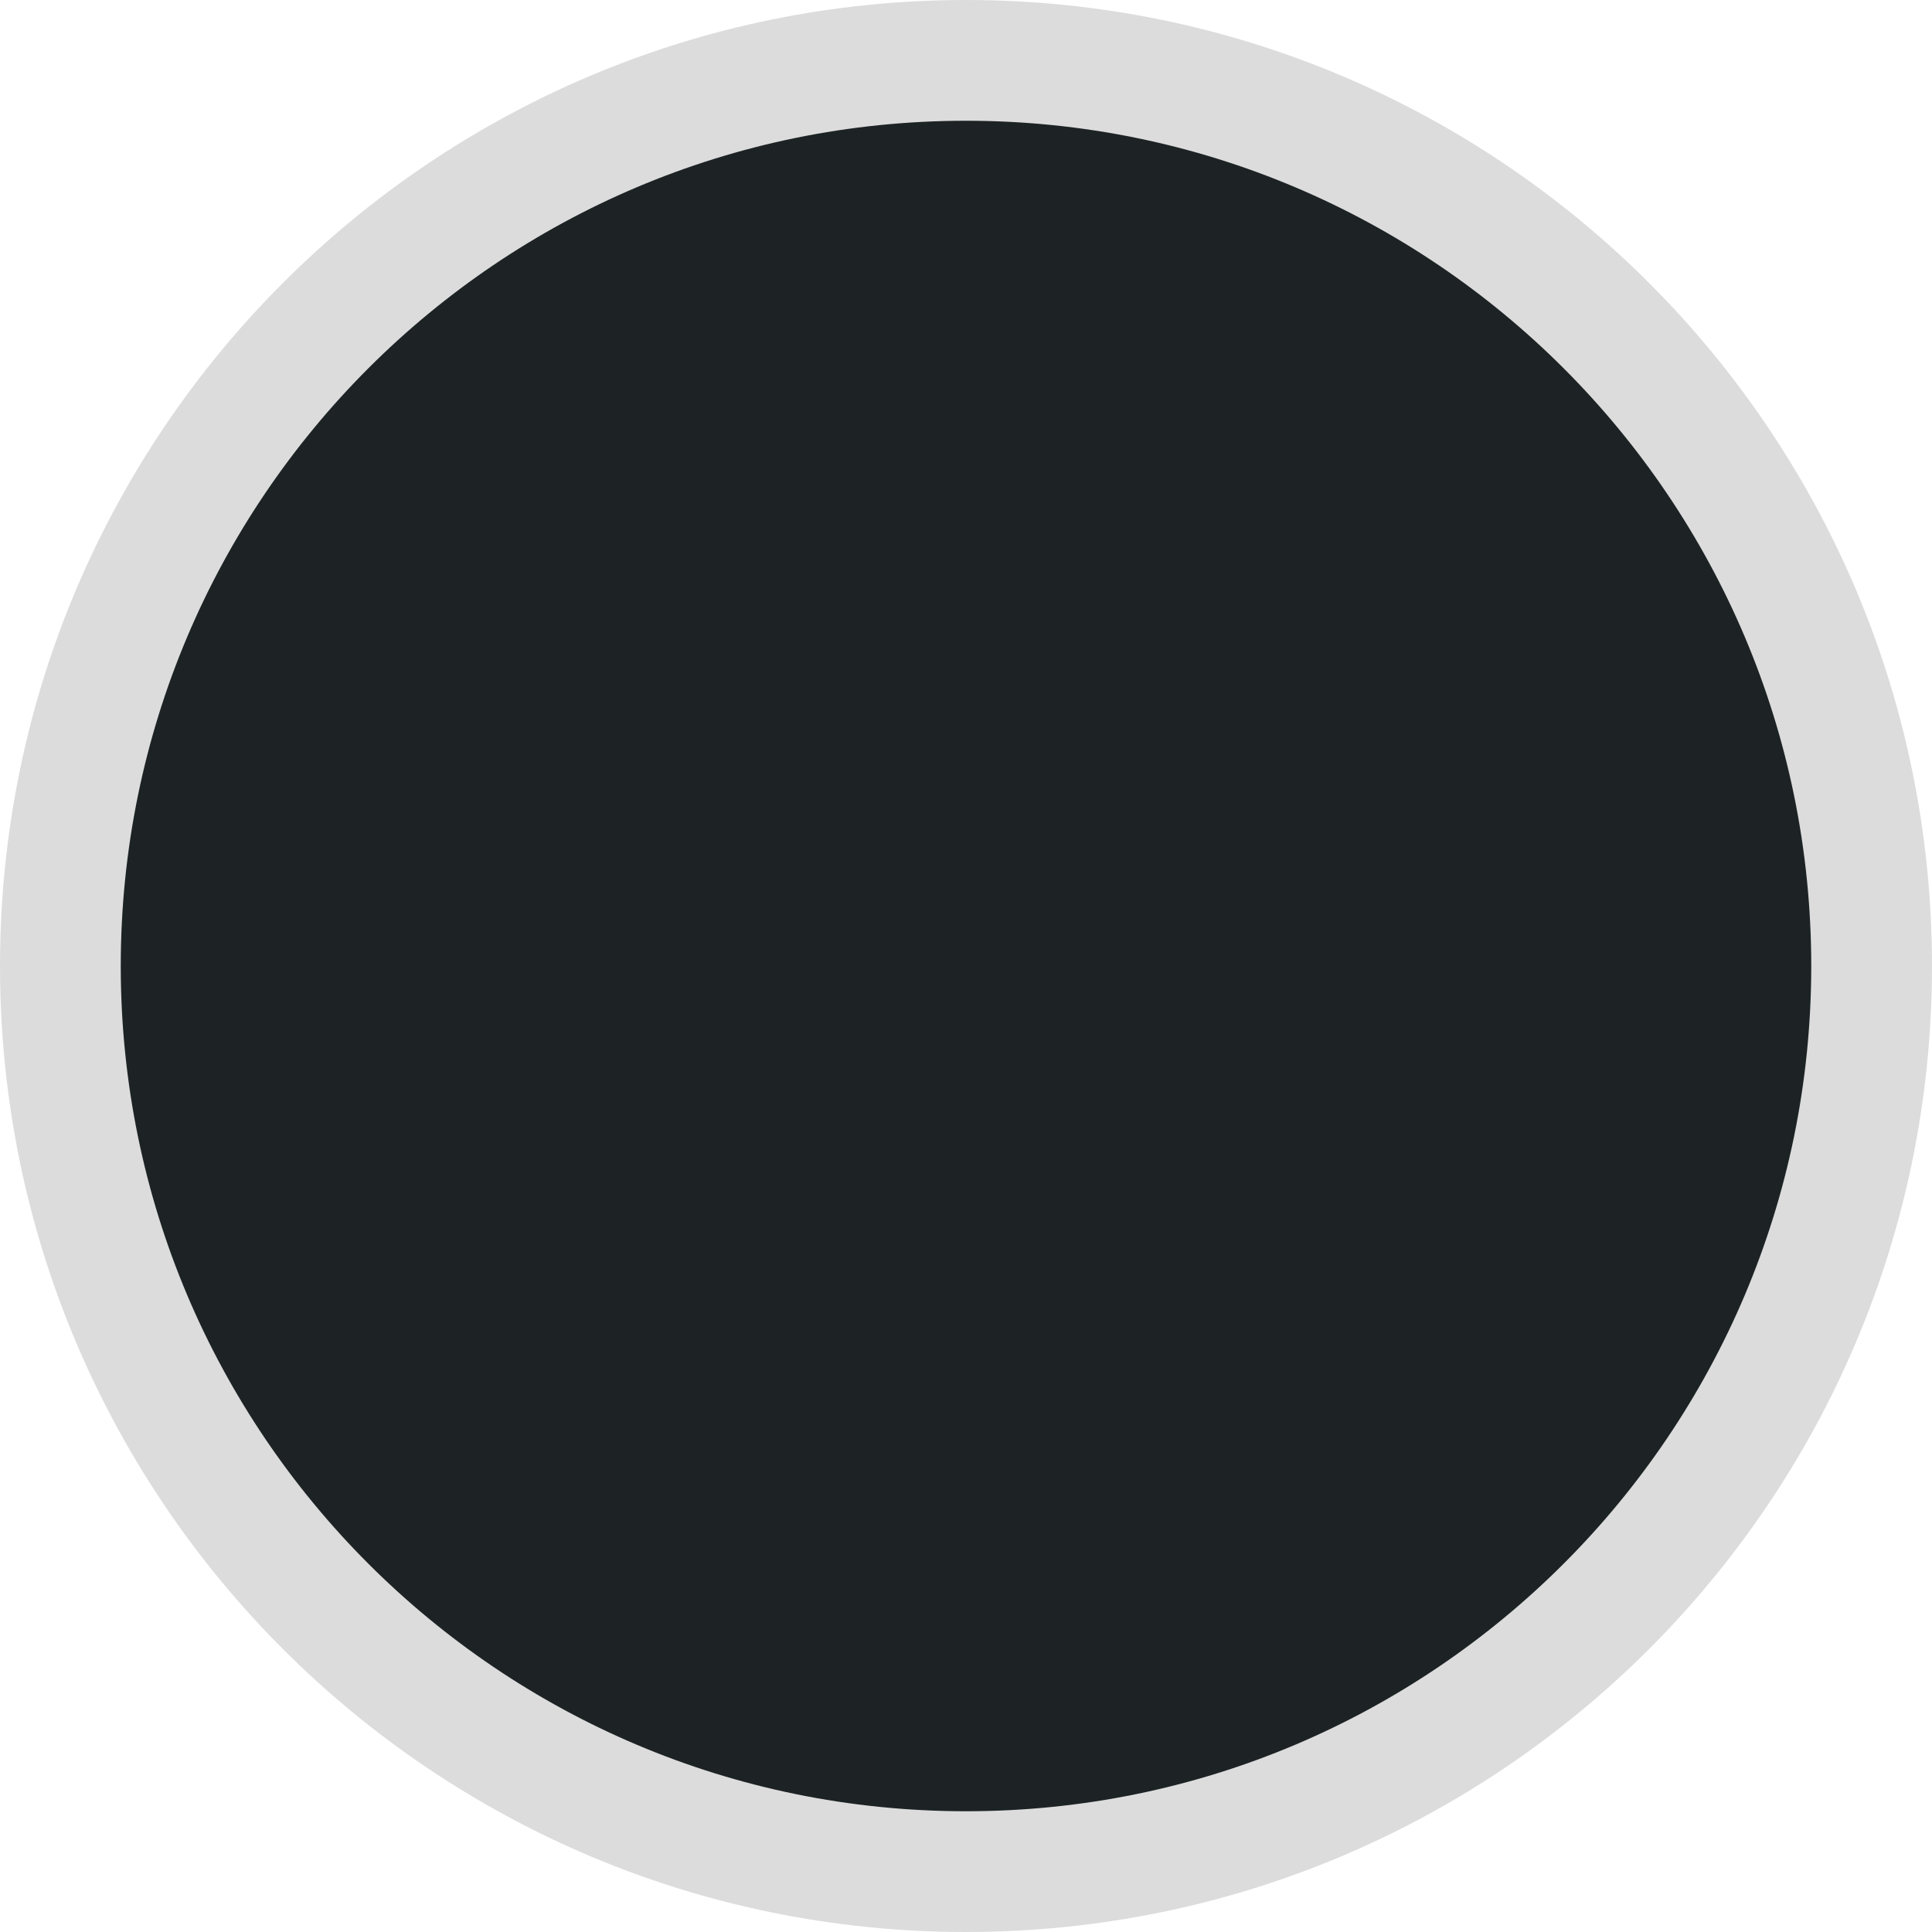
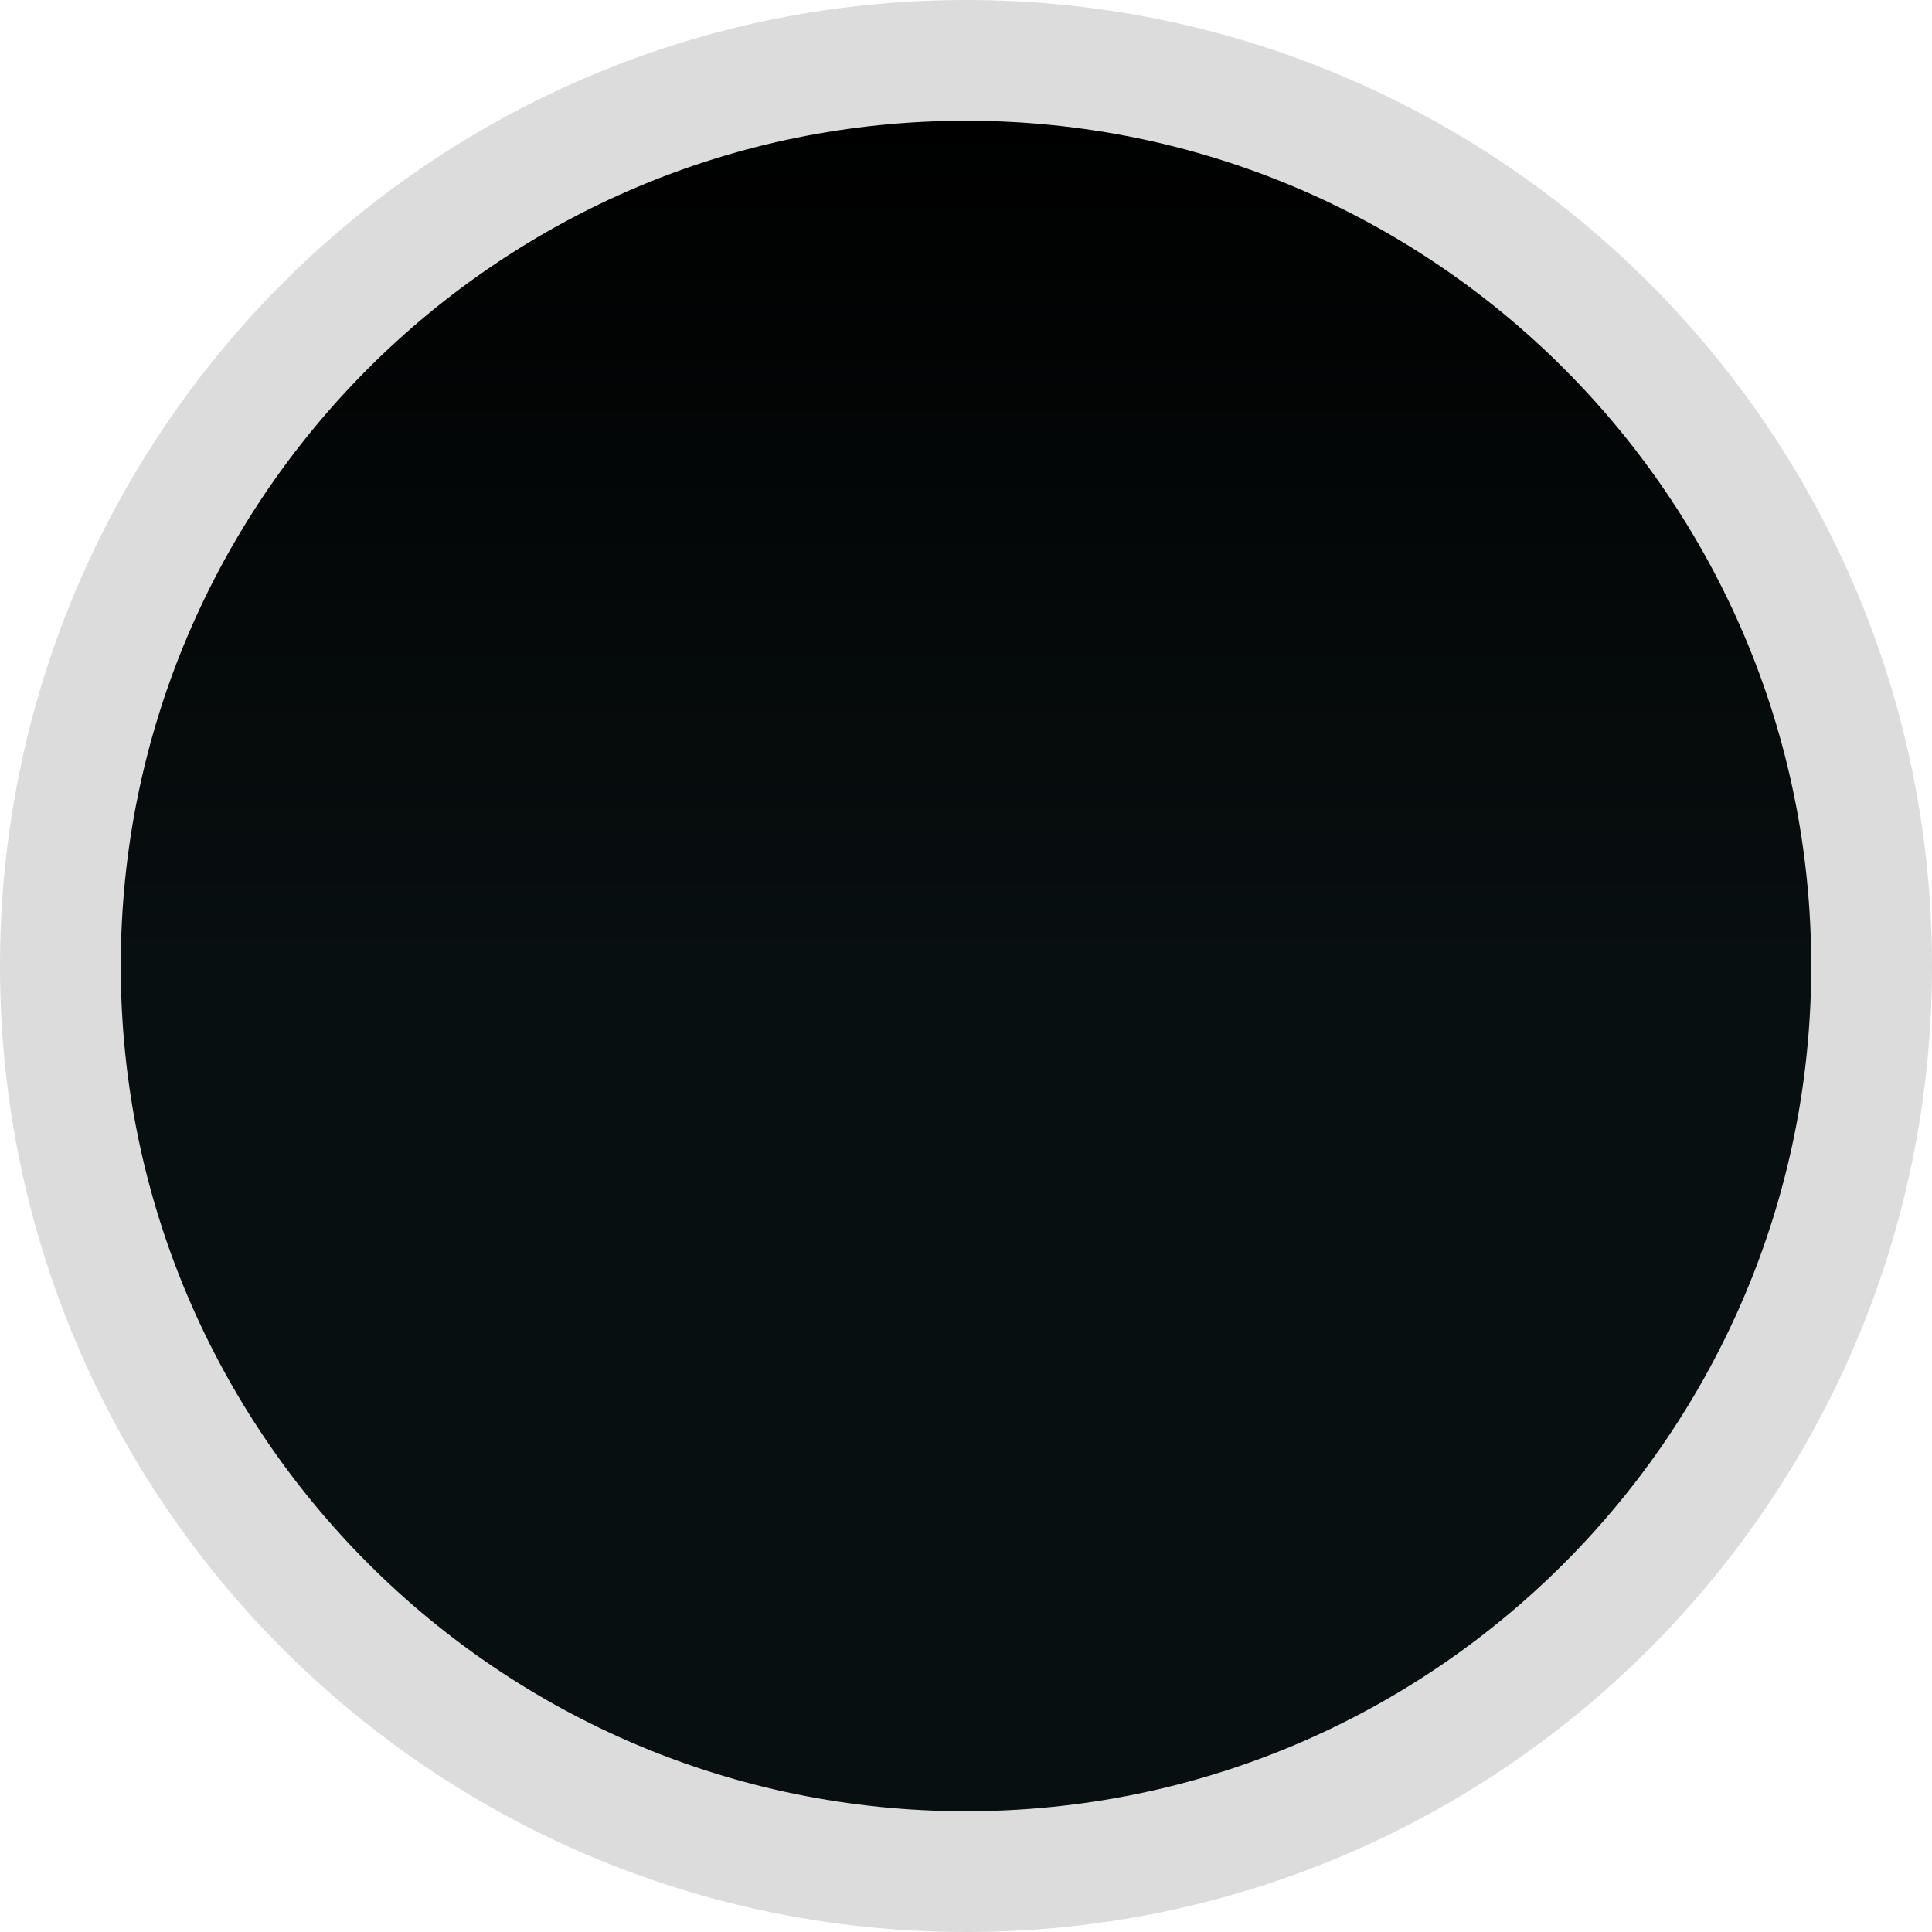
<svg xmlns="http://www.w3.org/2000/svg" xmlns:xlink="http://www.w3.org/1999/xlink" width="16" height="16" viewBox="0 0 16 16" id="svg4140" version="1.1">
  <defs id="defs4142">
    <linearGradient id="linearGradient4692">
-       <stop style="stop-color:#1d2324;stop-opacity:1" offset="0" id="stop4694" />
-       <stop style="stop-color:#1d2324;stop-opacity:1" offset="1" id="stop4696" />
+       <stop style="stop-color:#000000;stop-opacity:1" offset="0" id="stop4694" />
+       <stop style="stop-color:#080f10;stop-opacity:1" offset="1" id="stop4696" />
    </linearGradient>
    <linearGradient xlink:href="#linearGradient4692" id="linearGradient4698" x1="8" y1="1037.362" x2="8" y2="1044.362" gradientUnits="userSpaceOnUse" />
  </defs>
  <g id="layer1" transform="translate(0,-1036.362)">
    <circle style="fill:url(#linearGradient4698);fill-opacity:1;stroke:#dcdcdc;stroke-width:1;stroke-linecap:round;stroke-linejoin:round;stroke-miterlimit:4;stroke-dasharray:none;stroke-opacity:1" id="path4690" cx="8" cy="1044.362" r="7.5" />
  </g>
</svg>
